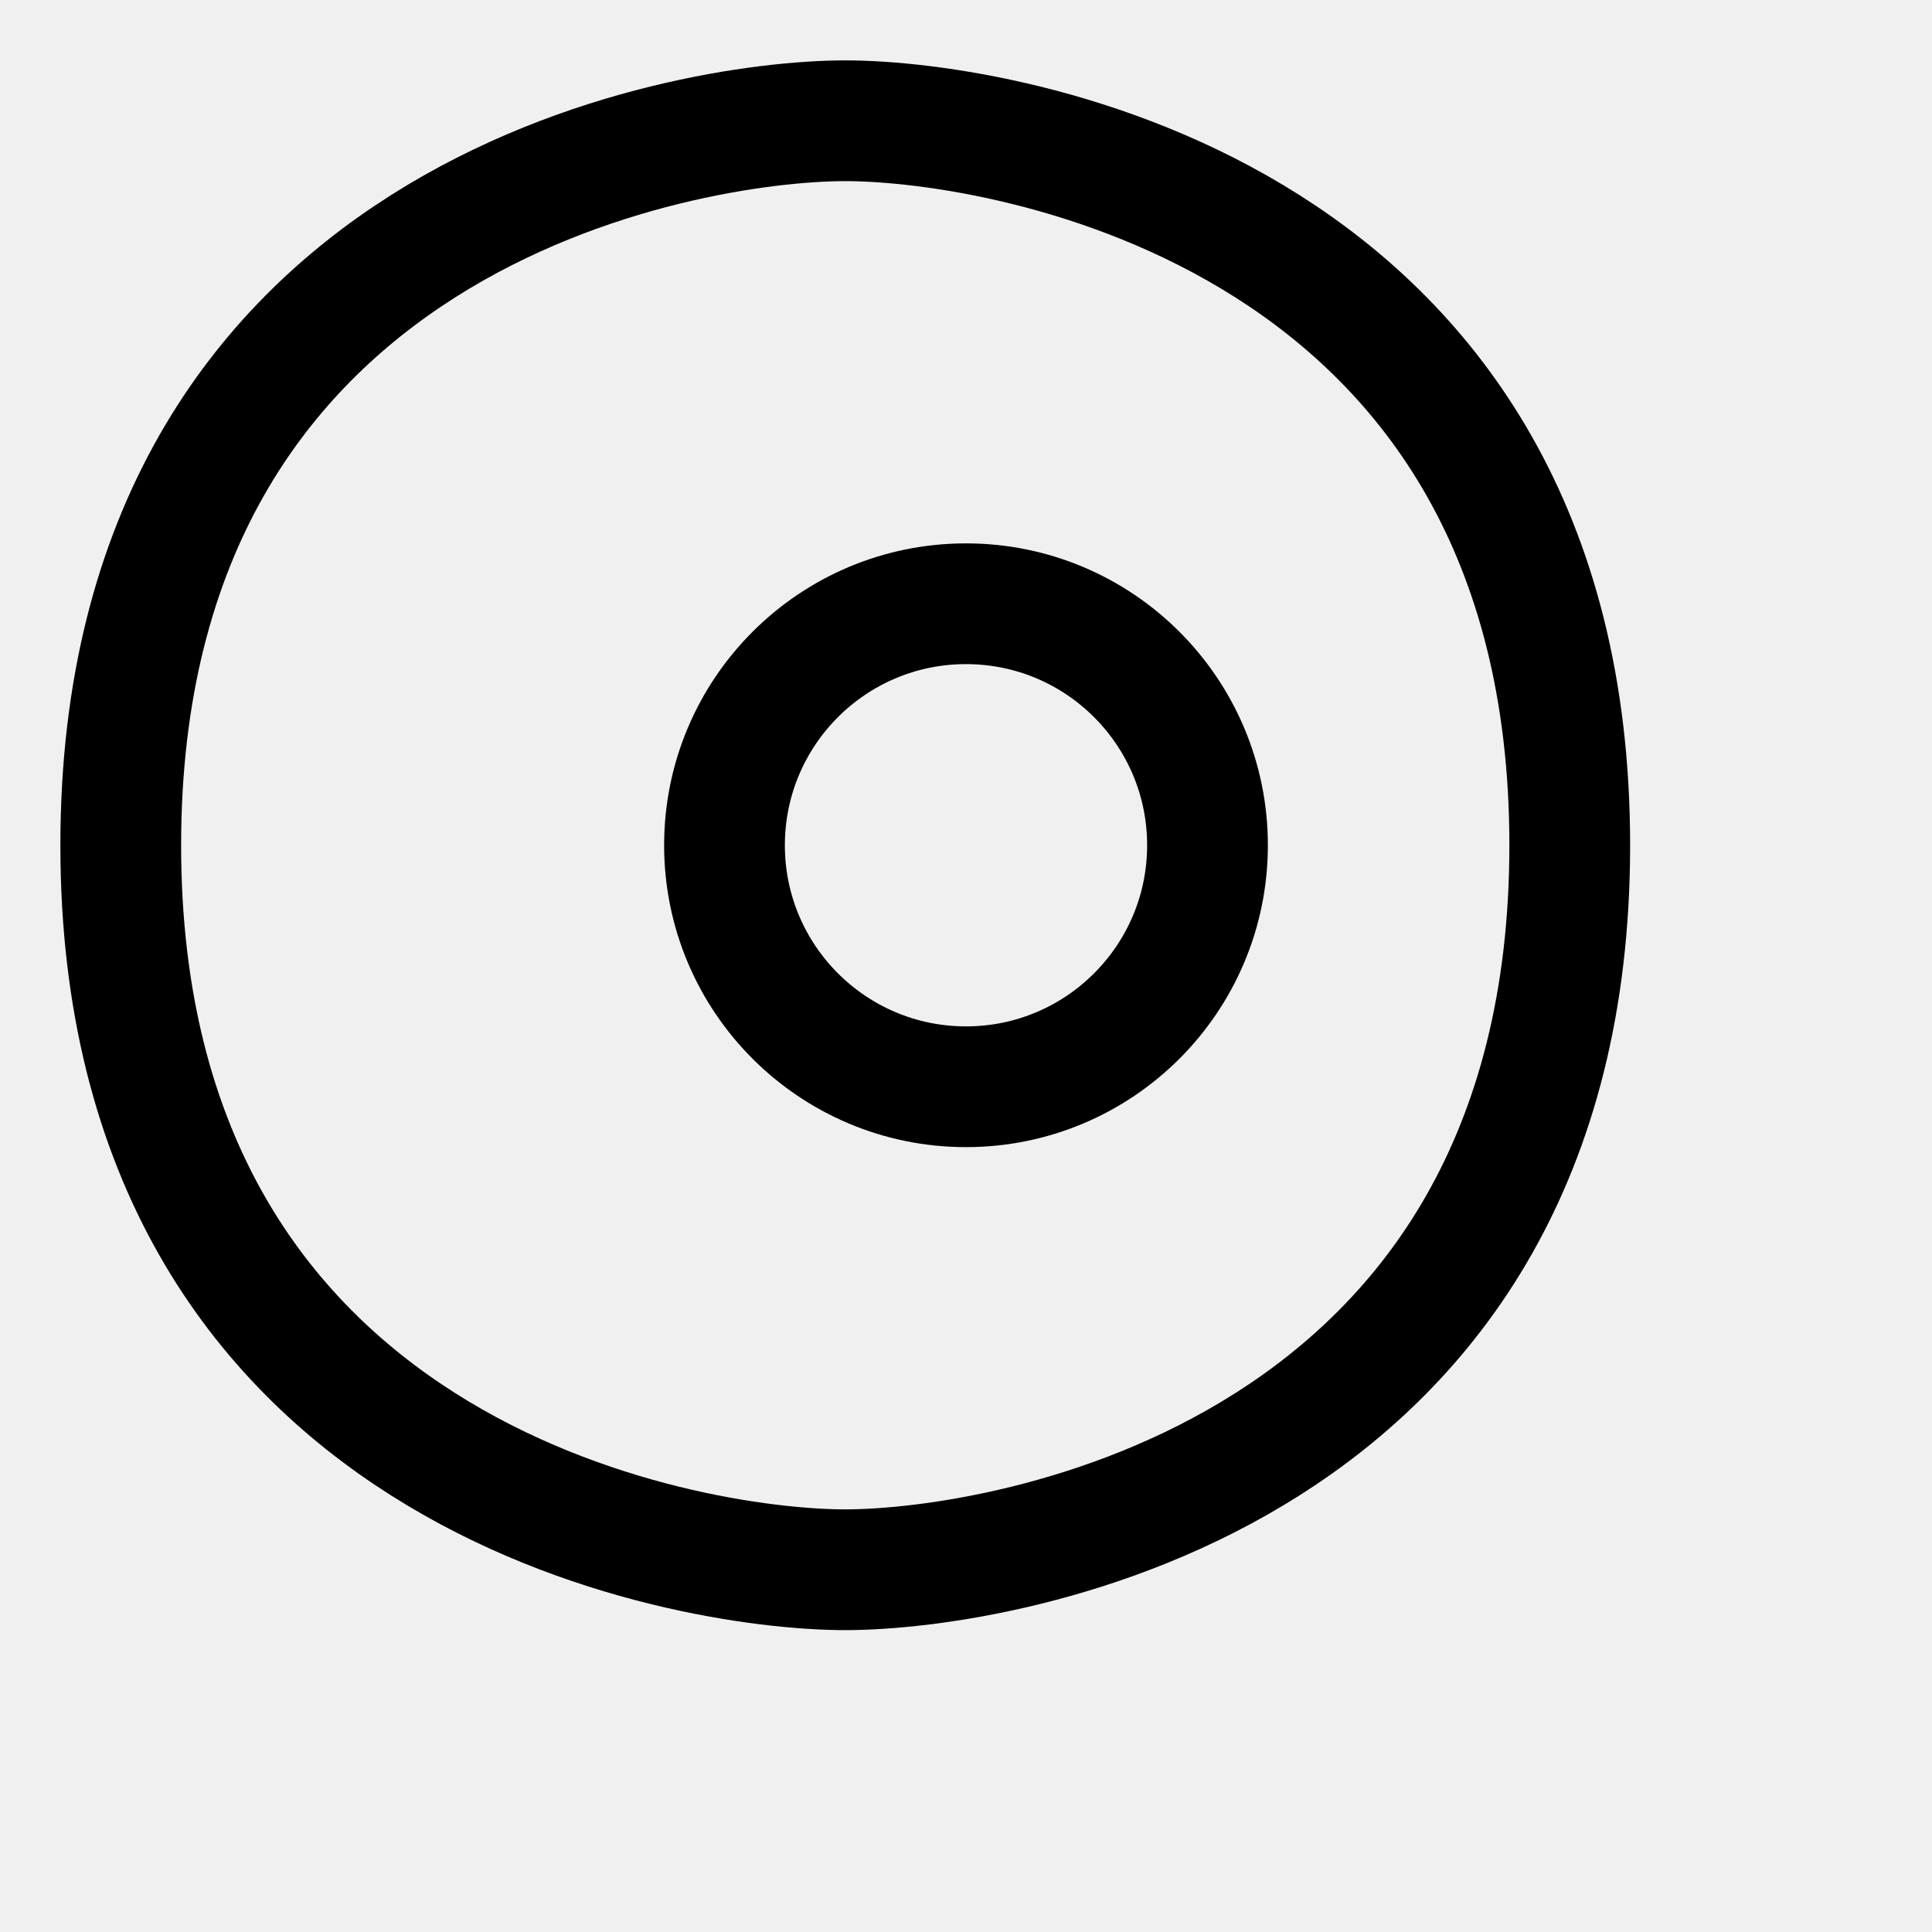
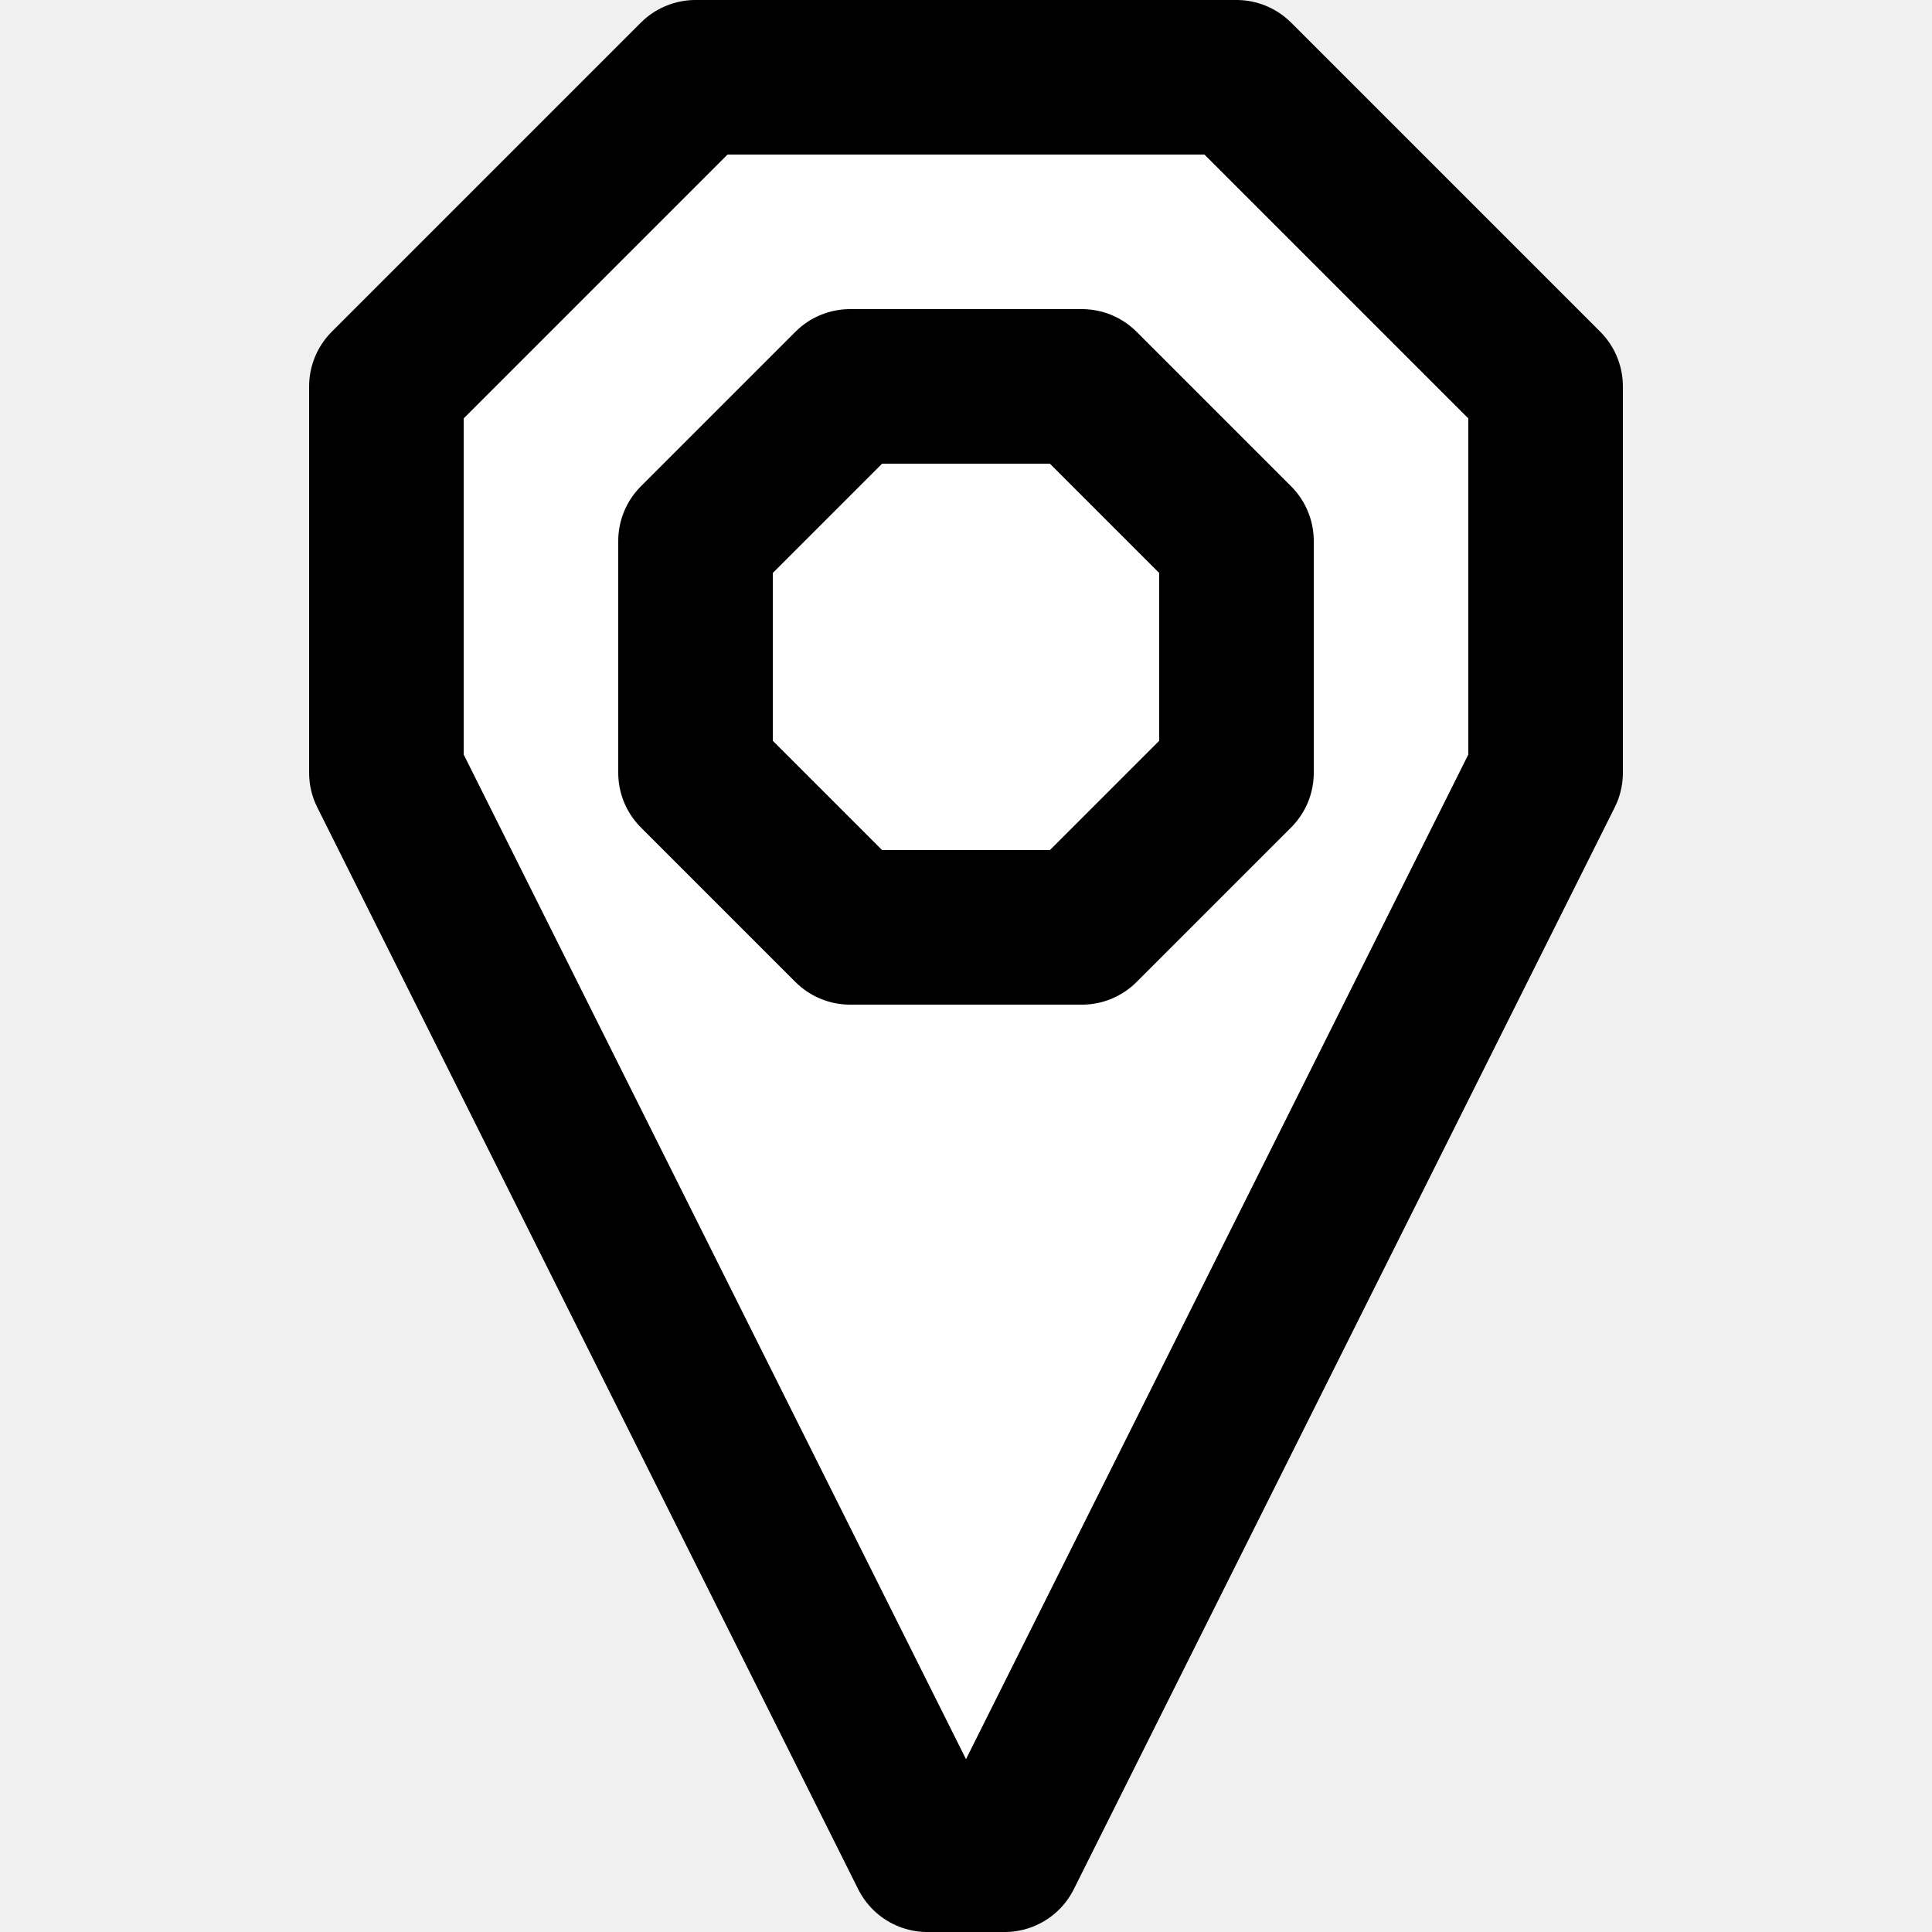
- <svg xmlns="http://www.w3.org/2000/svg" fill="none" viewBox="0 0 24 24" stroke-width="1.5" stroke="currentColor">
-   <path stroke-linecap="round" stroke-linejoin="round" d="M15 10.5a3 3 0 11-6 0 3 3 0 016 0z" />
-   <path stroke-linecap="round" stroke-linejoin="round" d="M19.5 10.5c0 7.842-7.014 9-9 9s-9-1.158-9-9 7.014-9 9-9 9 1.158 9 9z" />
+ <svg xmlns="http://www.w3.org/2000/svg" width="25" height="25" viewBox="0 0 25 25" version="1.1" id="svg1">
+   <defs id="defs1" />
+   <g id="layer1">
+     <path style="fill:#ffffff;stroke:#000000;stroke-width:2;stroke-linecap:round;stroke-linejoin:round;stroke-dasharray:none;stroke-opacity:1" d="m 20,5 v 5 L 13,24 H 12 L 5,10 V 5 L 9,1 h 7 z" id="path4" />
+     <path style="fill:none;stroke:#000000;stroke-width:2;stroke-linecap:round;stroke-linejoin:round;stroke-dasharray:none;stroke-opacity:1" d="M 9,10 V 7 l 2,-2 h 3 l 2,2 v 3 l -2,2 h -3 z" id="path5" />
+   </g>
</svg>
